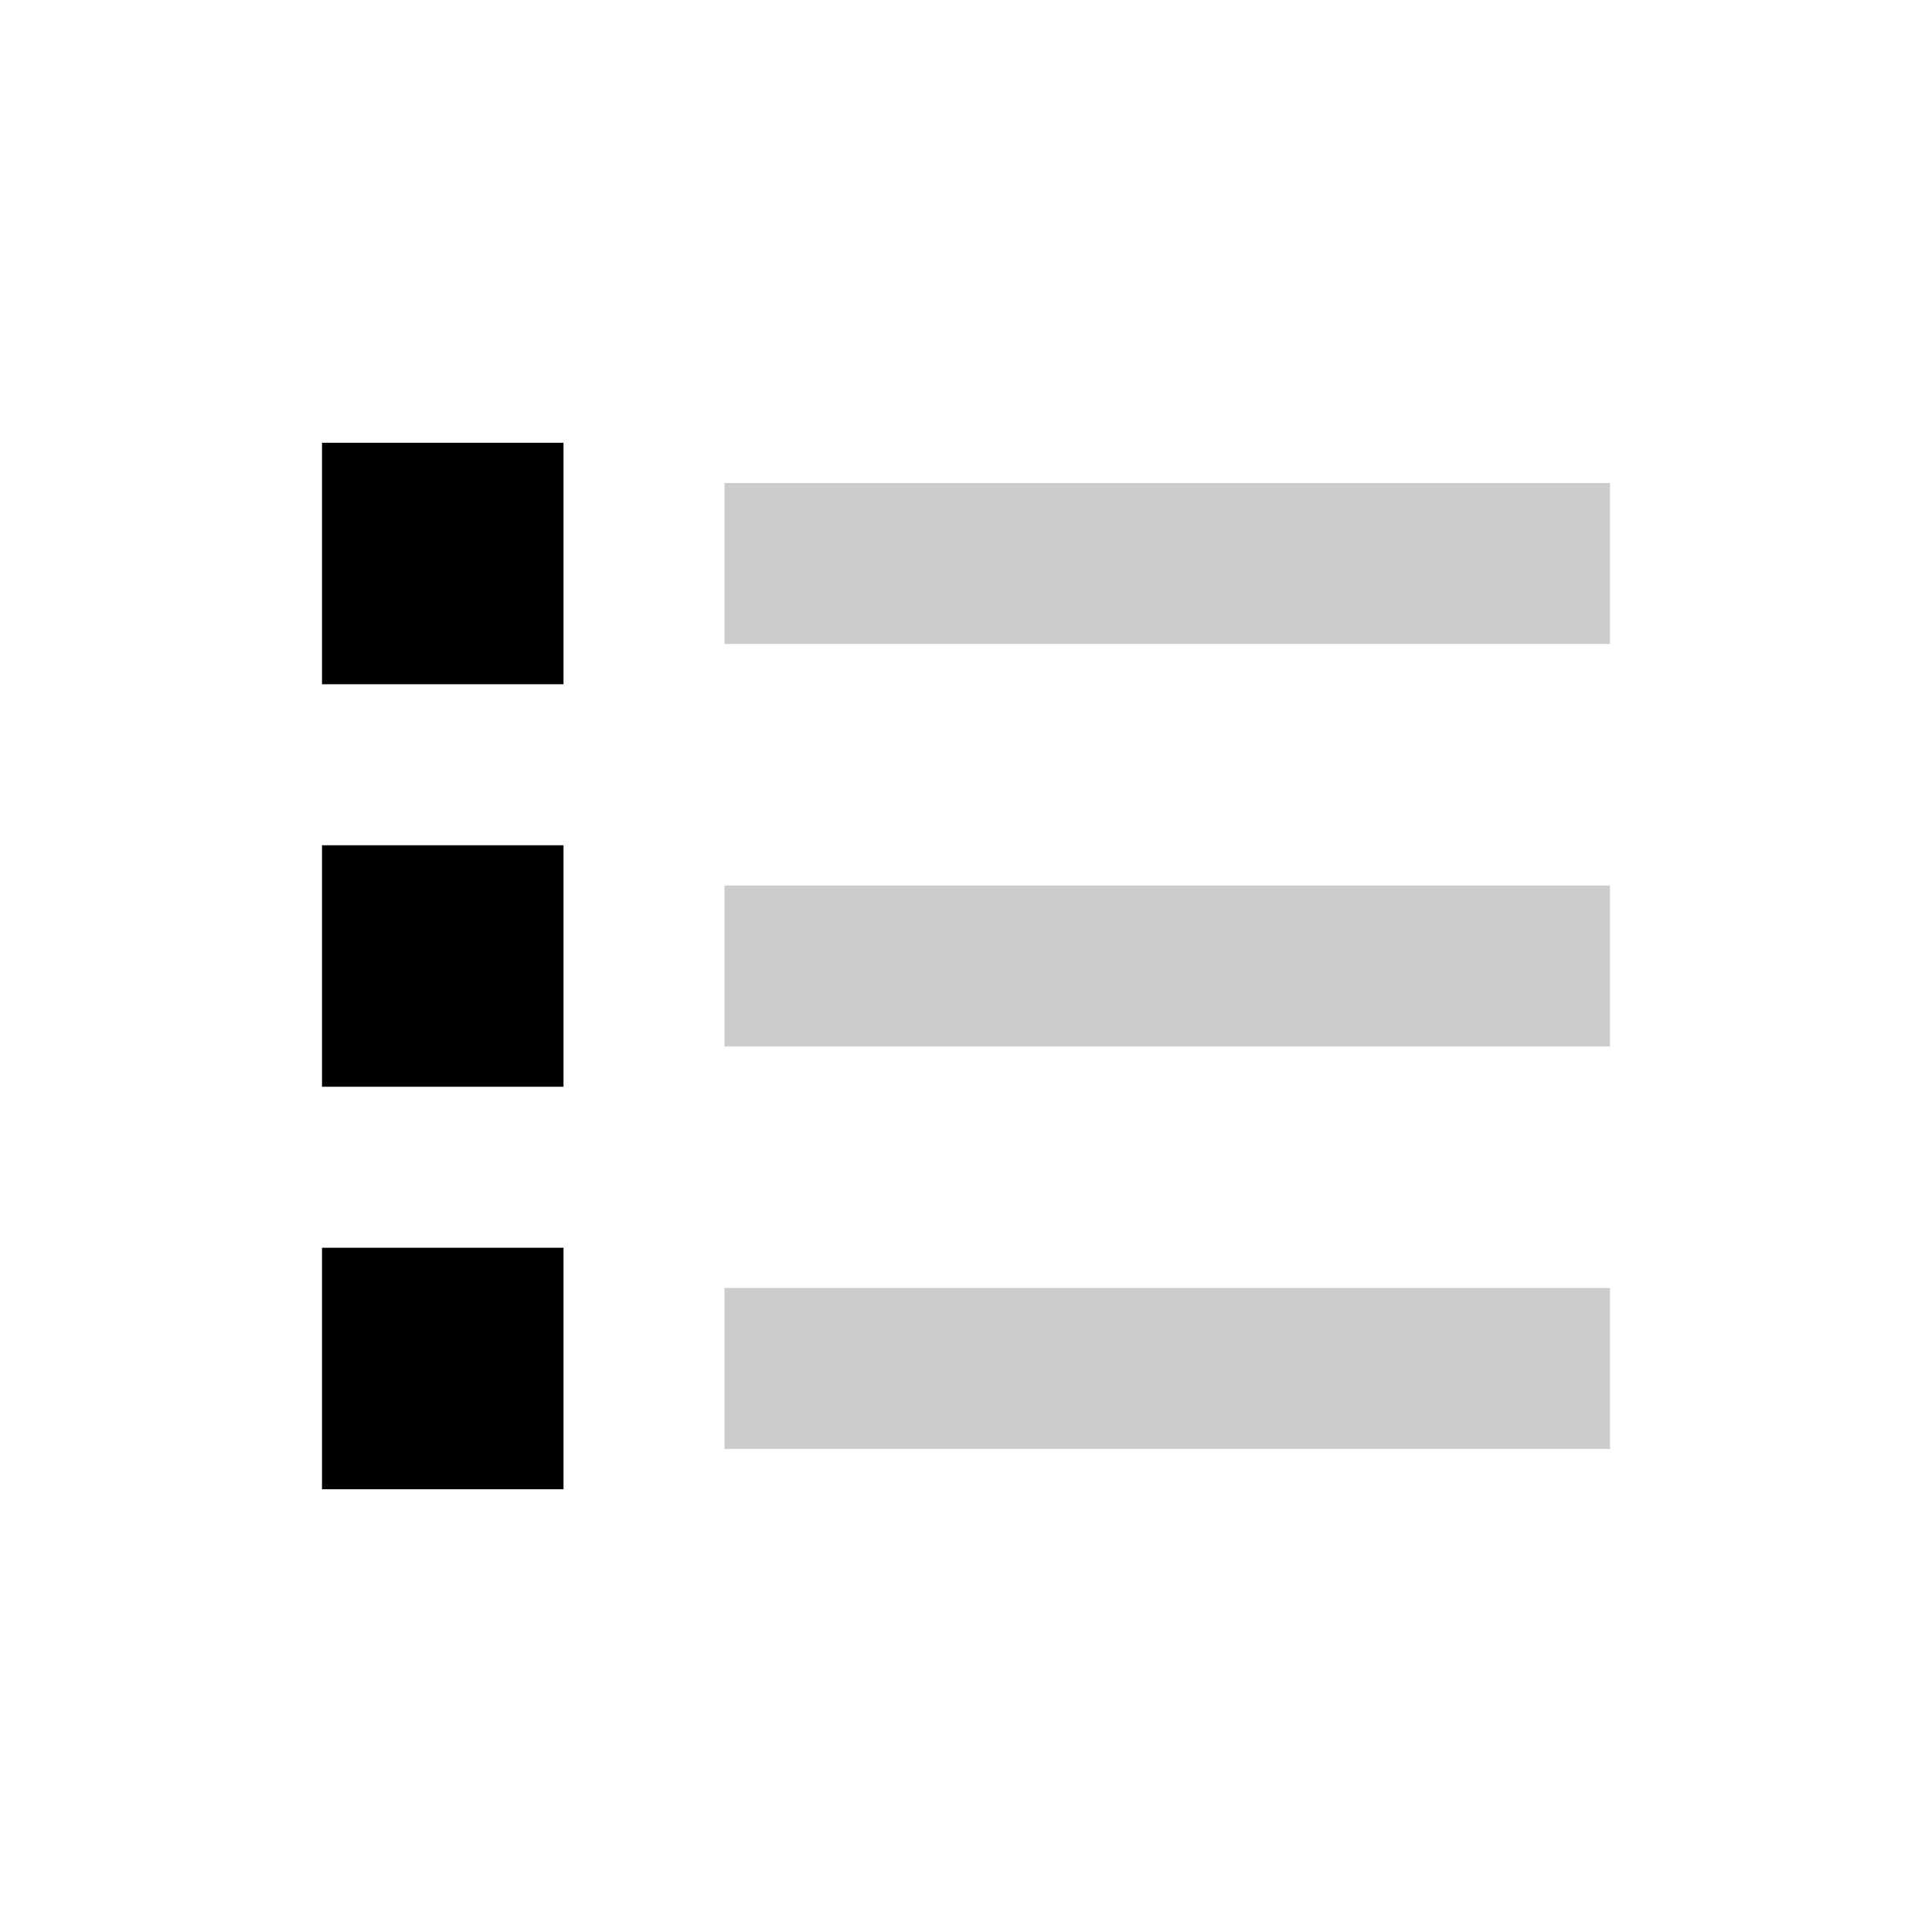
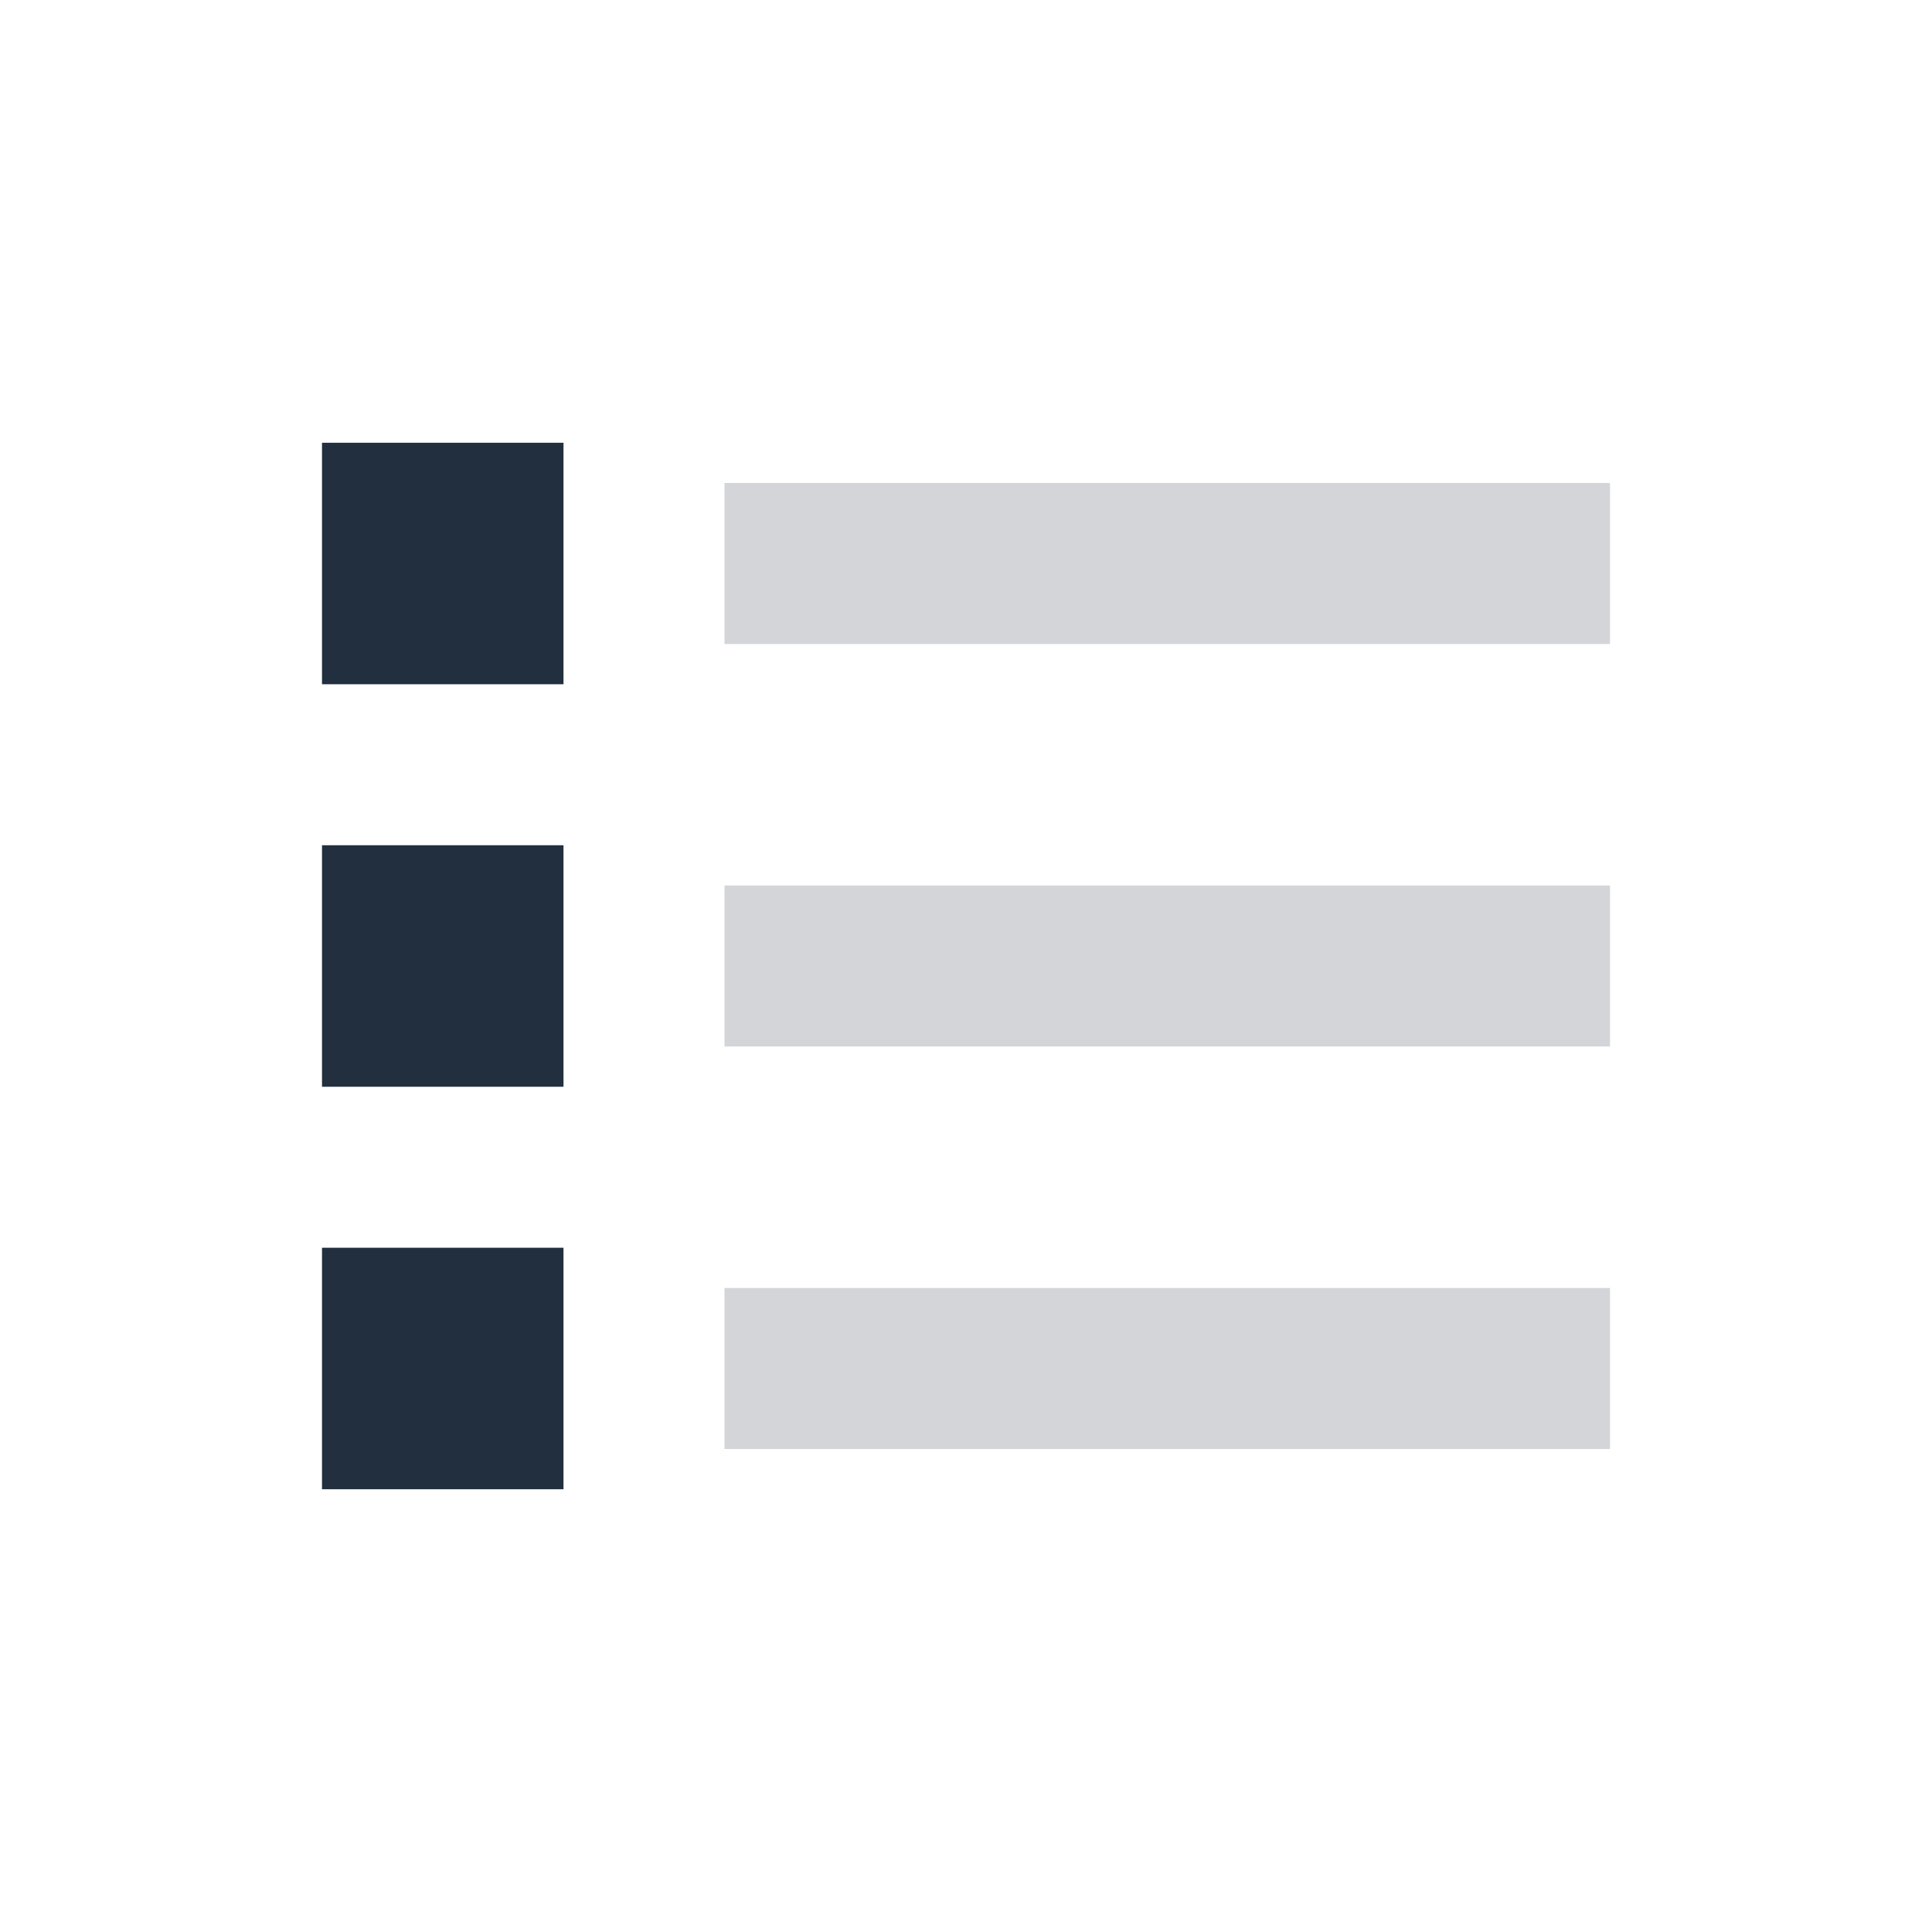
- <svg xmlns="http://www.w3.org/2000/svg" width="48px" height="48px" viewBox="0 0 48 48" version="1.1">
-   <defs />
-   <g stroke="none" stroke-width="1" fill="none" fill-rule="evenodd">
-     <rect fill="#000000" x="8" y="11" width="6" height="6" />
-     <rect fill="#000000" x="8" y="21" width="6" height="6" />
-     <rect fill="#000000" x="8" y="31" width="6" height="6" />
-     <rect fill="#000000" opacity="0.2" x="18" y="12" width="22" height="4" />
-     <rect fill="#000000" opacity="0.2" x="18" y="22" width="22" height="4" />
-     <rect fill="#000000" opacity="0.2" x="18" y="32" width="22" height="4" />
+ <svg xmlns="http://www.w3.org/2000/svg" fill="none" height="48" viewBox="0 0 48 48" width="48">
+   <g fill="#222f3e">
+     <path d="m8 21h6v6h-6zm0 10h6v6h-6zm0-20h6v6h-6z" />
+     <path d="m18 12h22v4h-22zm0 10h22v4h-22zm0 10h22v4h-22z" opacity=".2" />
  </g>
</svg>
